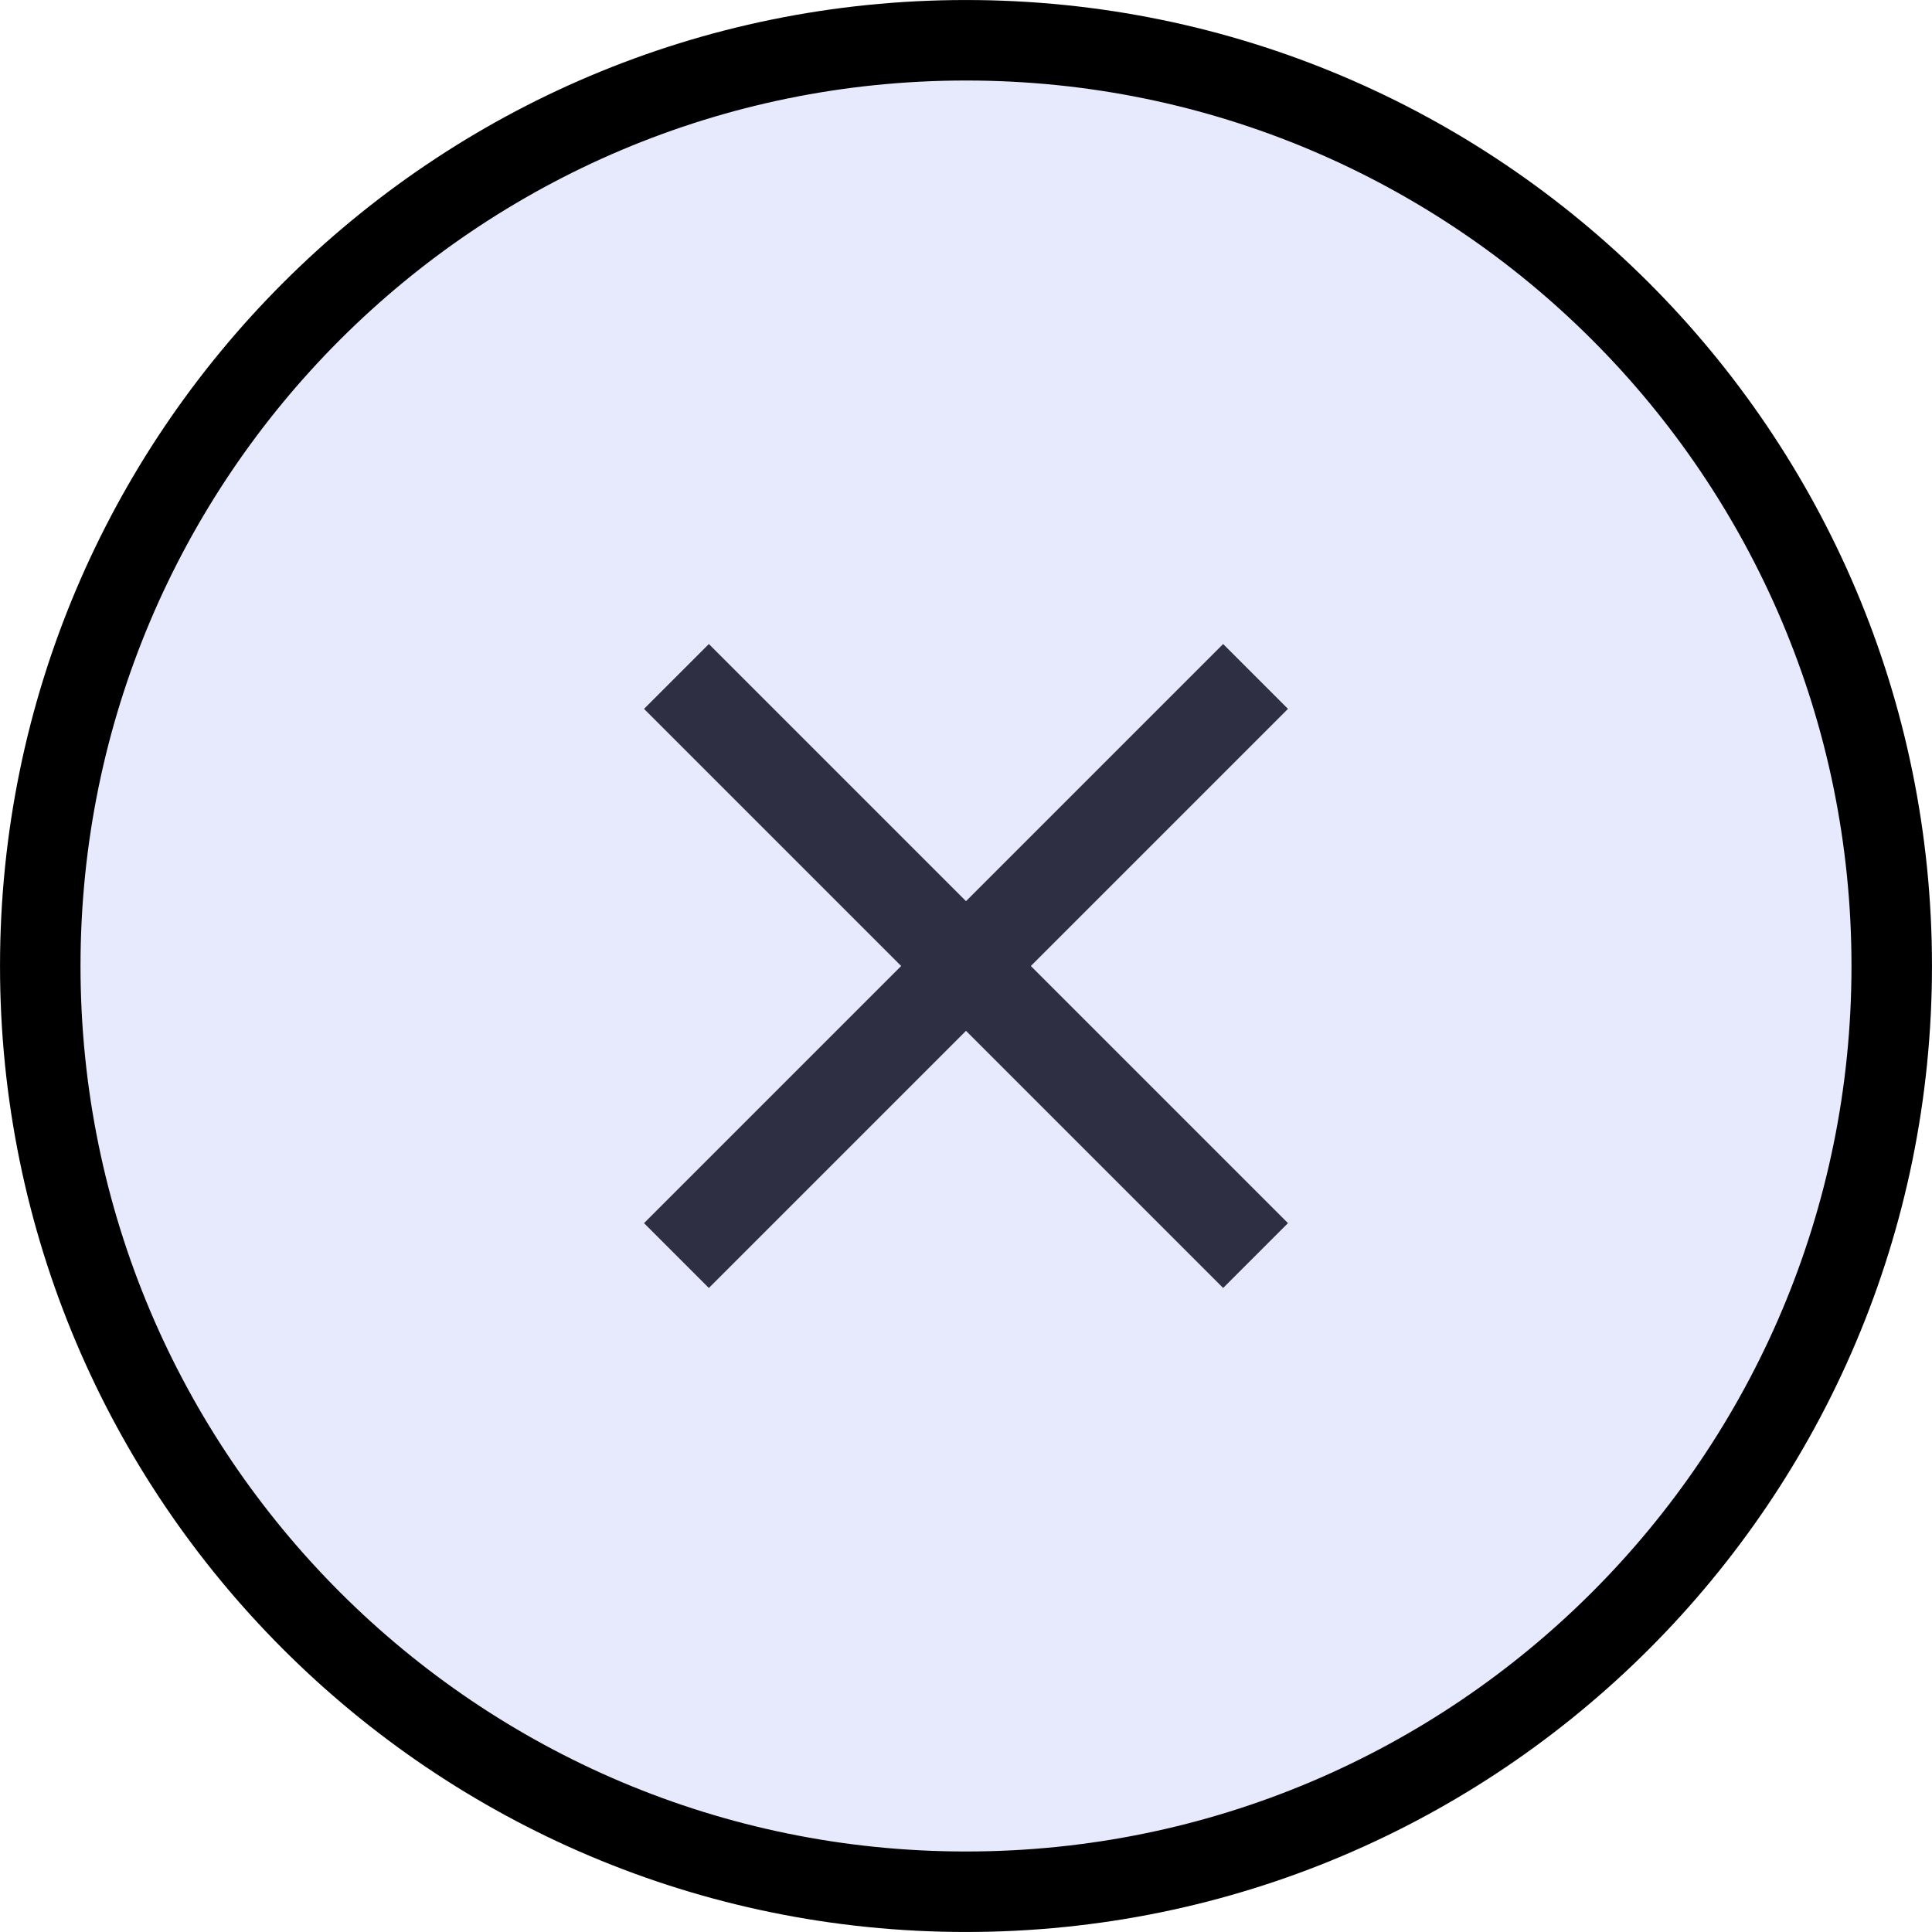
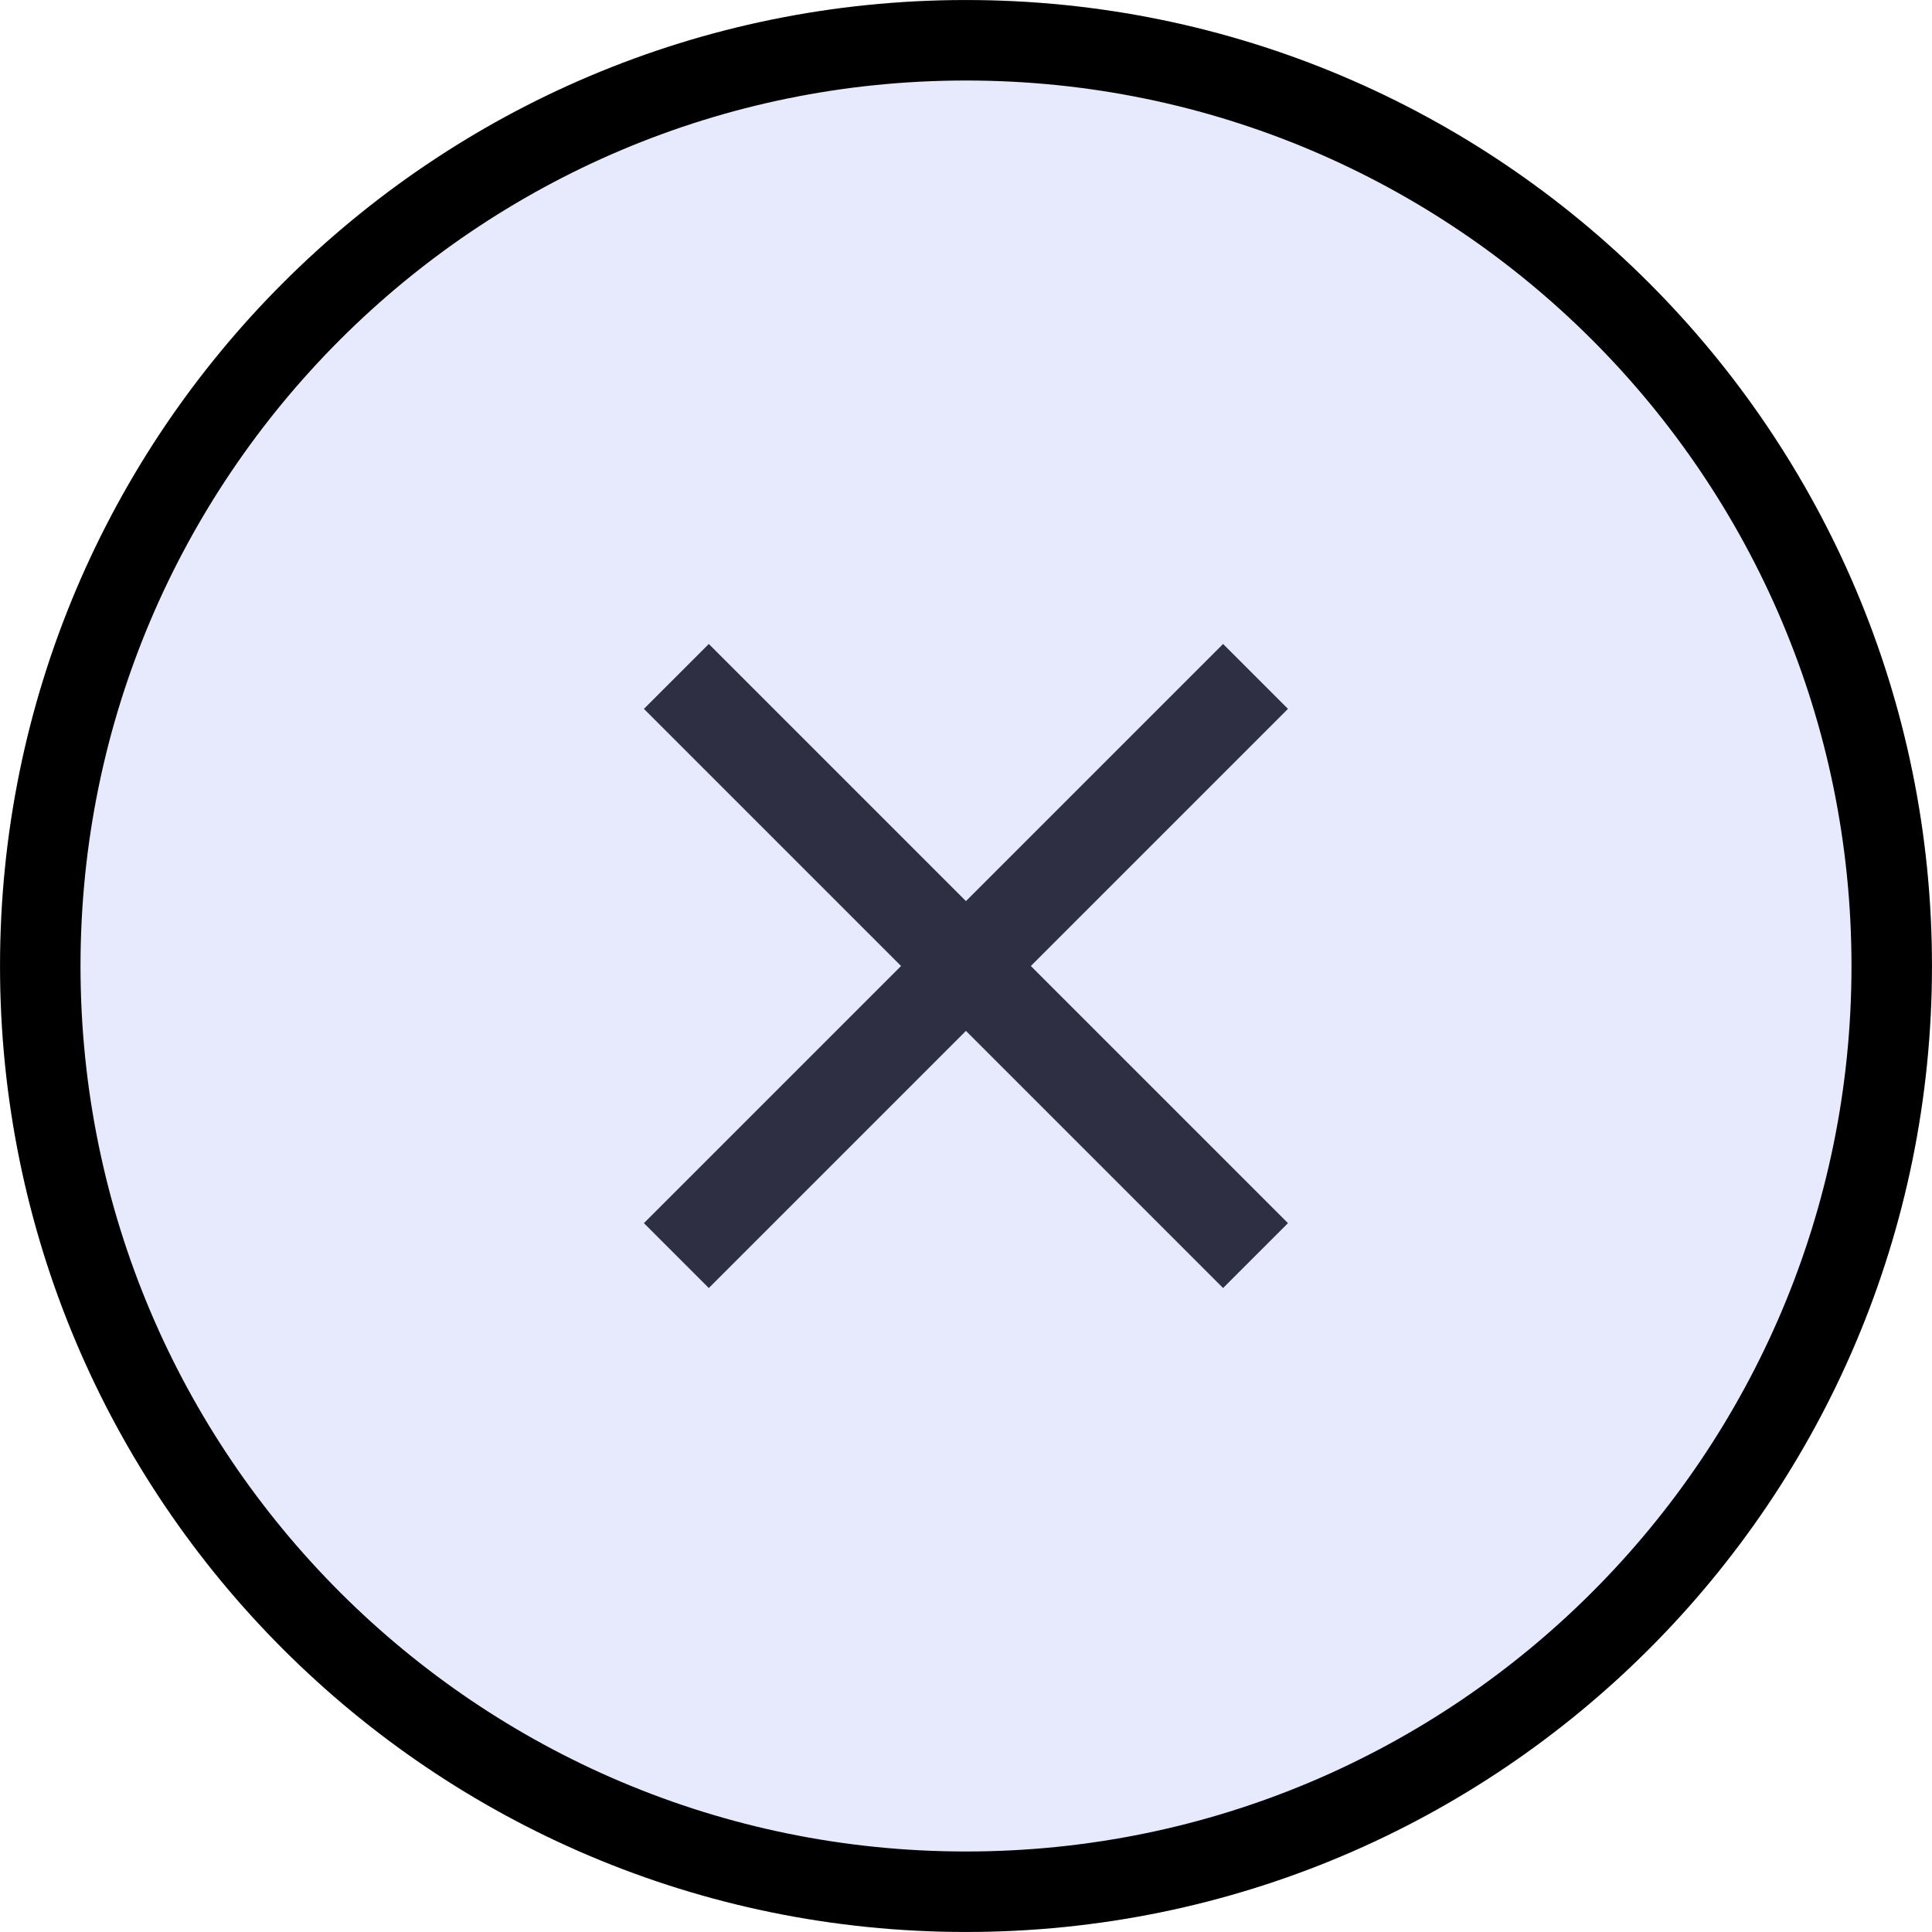
<svg xmlns="http://www.w3.org/2000/svg" version="1.1" width="32" height="32" viewBox="0 0 32 32">
  <path fill="#e7e9fc" d="M32 16c0 8.837-7.163 16-16 16s-16-7.163-16-16c0-8.837 7.163-16 16-16s16 7.163 16 16z" />
  <path fill="none" stroke="#000" stroke-linejoin="miter" stroke-linecap="butt" stroke-miterlimit="4" stroke-width="1.333" d="M31.333 16c0 8.468-6.865 15.333-15.333 15.333s-15.333-6.865-15.333-15.333c0-8.468 6.865-15.333 15.333-15.333s15.333 6.865 15.333 15.333z" />
-   <path fill="#2e2f42" d="M21.333 11.741l-1.074-1.074-4.259 4.259-4.259-4.259-1.074 1.074 4.259 4.259-4.259 4.259 1.074 1.074 4.259-4.259 4.259 4.259 1.074-1.074-4.259-4.259 4.259-4.259z" />
+   <path fill="#2e2f42" d="M21.333 11.741l-1.075-1.075-4.259 4.259-4.259-4.259-1.075 1.075 4.259 4.259-4.259 4.259 1.075 1.075 4.259-4.259 4.259 4.259 1.075-1.075-4.259-4.259 4.259-4.259z" />
</svg>
